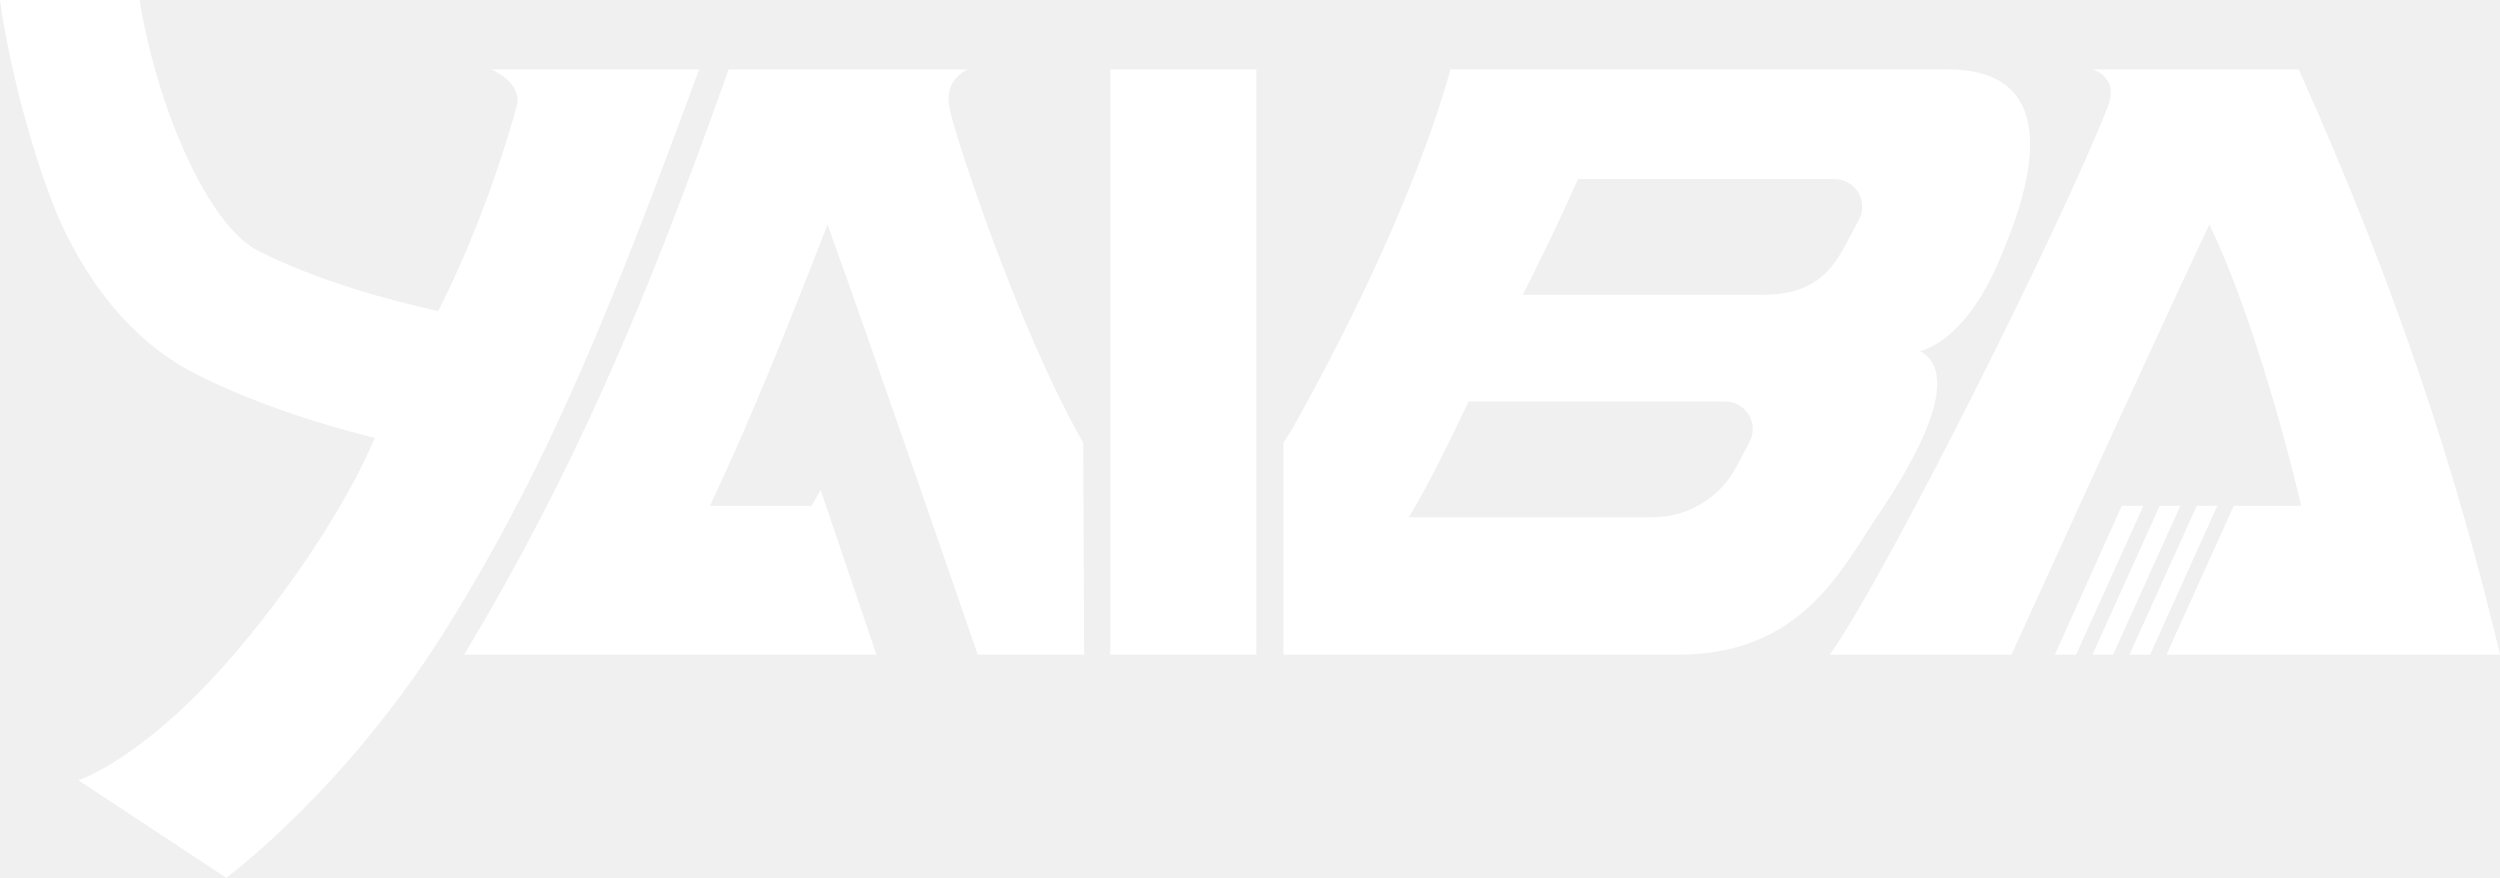
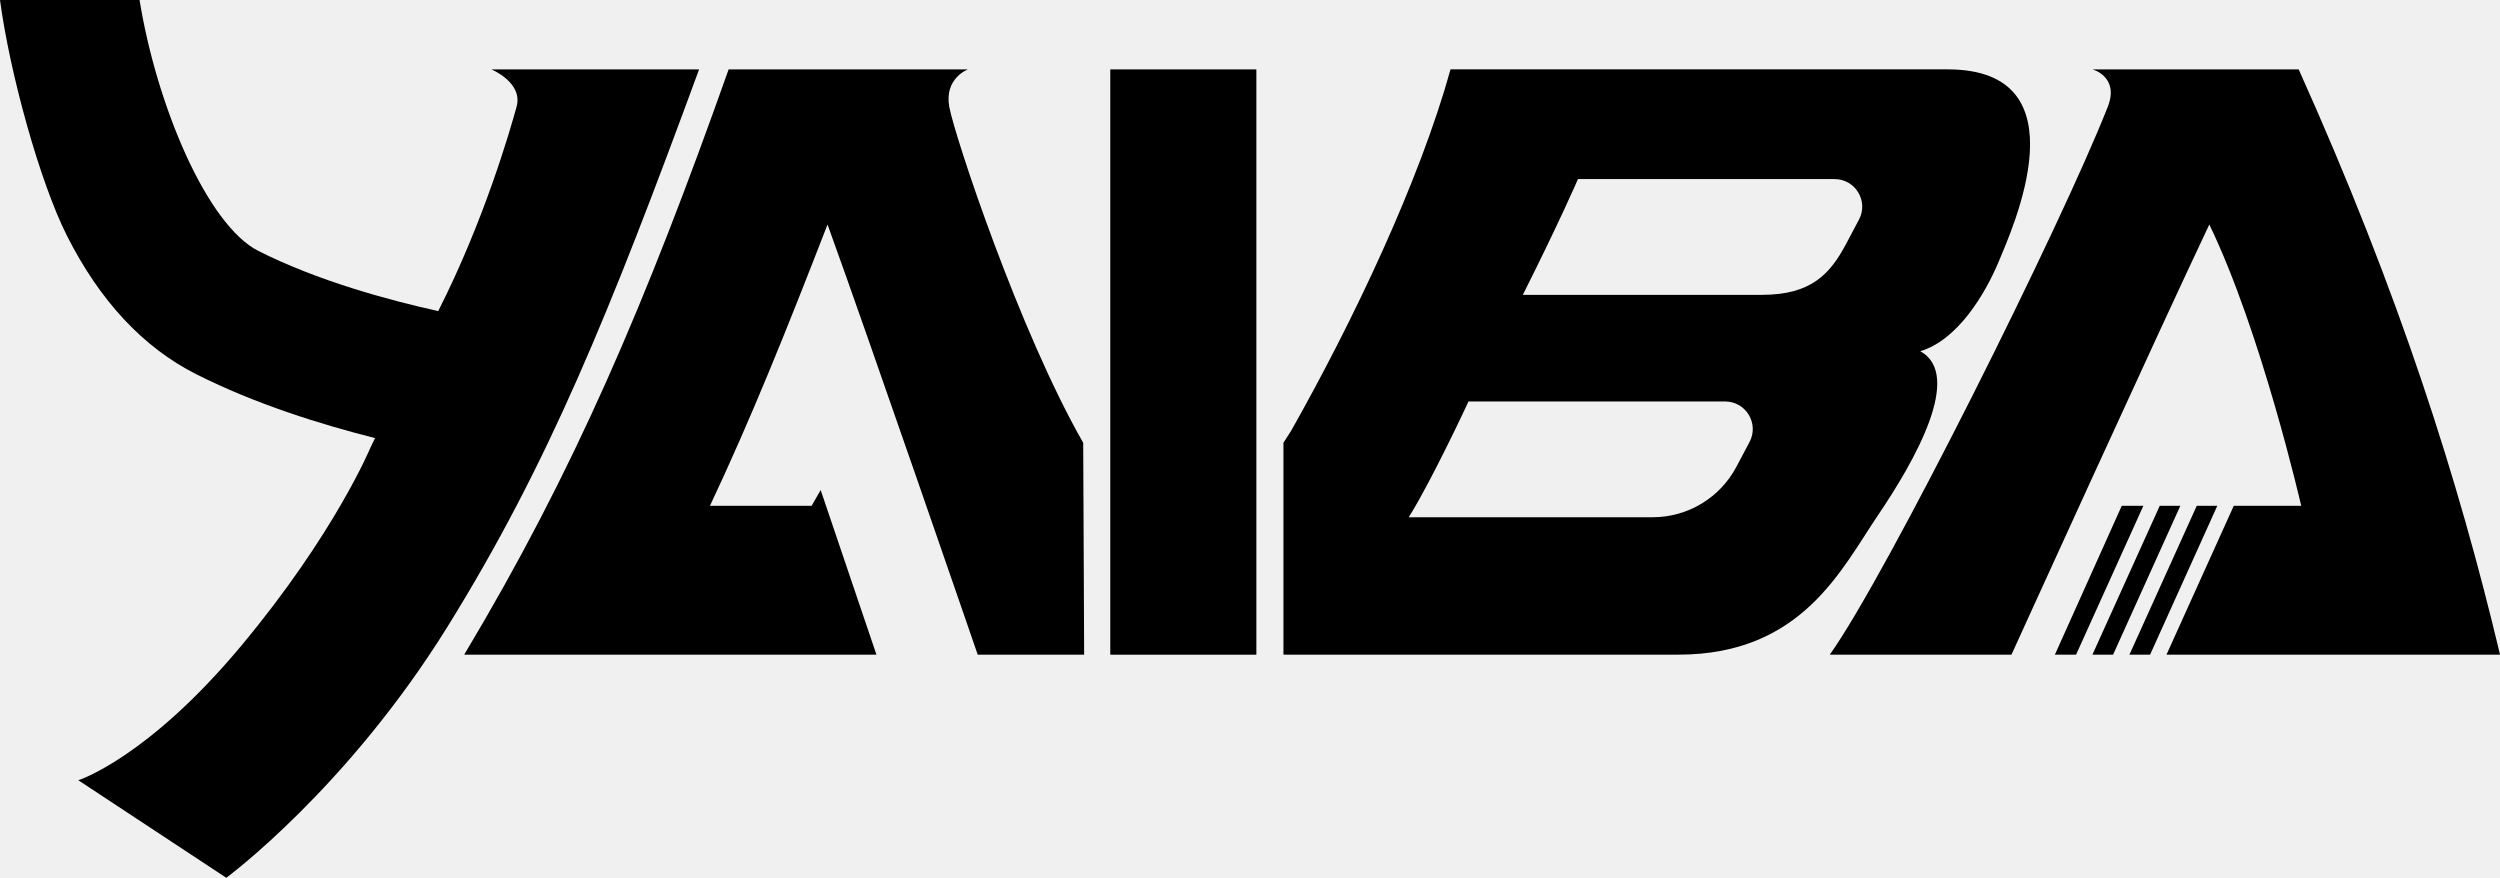
<svg xmlns="http://www.w3.org/2000/svg" id="Layer_2" viewBox="0 0 535.63 188.07">
  <defs>
-     <style>.cls-1{fill:#fff;stroke-width:0px;}</style>
+     <style>.cls-1{fill:#000;stroke-width:0px;}</style>
  </defs>
  <g id="Calque_1">
    <rect class="cls-1" x="237.88" y="14.87" width="31.3" height="125.4" />
    <path class="cls-1" d="M149.78,14.87h-44.5s6.83,2.8,5.4,8c-1.37,4.96-6.91,24.3-16.79,43.78-10.7-2.36-25.81-6.47-38.52-12.88-10.99-5.55-21.8-31.11-25.47-53.77H0c2.08,15.62,8.51,38.92,14.32,50.46,7.05,14,16.38,24,27.73,29.72,12.64,6.38,26.77,10.78,38.3,13.68-.61,1.26-.97,2.01-.97,2.01,0,0-7.6,18.4-27.7,42.5-20.1,24.1-34.9,28.8-34.9,28.8l31.7,20.9s25.8-19,47.4-53.8c21.6-34.8,34.8-67.4,53.9-119.4h0Z" />
    <path class="cls-1" d="M203.38,22.87c-1.1-6.12,4-8,4-8h-51.27c-17.83,50.3-33.13,86.13-56.66,125.4h88.33l-11.95-35.28-1.94,3.38h-21.78c8.82-18.73,16.28-37.3,25.19-60.27,8.62,23.73,32.18,92.17,32.18,92.17h22.8l-.2-45.4c-13.7-23.9-27.6-65.88-28.7-72Z" />
    <polygon class="cls-1" points="454.59 108.37 440.26 140.27 444.8 140.27 459.22 108.37 454.59 108.37" />
    <polygon class="cls-1" points="462.73 108.37 448.3 140.27 452.73 140.27 467.14 108.37 462.73 108.37" />
    <polygon class="cls-1" points="470.66 108.37 456.23 140.27 460.66 140.27 475.06 108.37 470.66 108.37" />
    <path class="cls-1" d="M492.49,14.87h-44.18s5.83,1.54,3.29,8c-10,25.45-47.34,100.24-59.57,117.4h38.93s31.13-68.44,42.39-92.17c11.14,23.01,19.69,60.27,19.69,60.27h-14.45l-14.42,31.9h71.47c-8.89-37.38-21.56-77.38-43.14-125.4Z" />
    <path class="cls-1" d="M417.28,14.86h-106.5c-6.67,24.04-20.87,53.94-34.18,77.48-1.03,1.64-1.62,2.52-1.62,2.52v45.4h84.61c26.5,0,34.99-18.4,42.79-29.9,7.8-11.5,18.34-30.01,9.04-35.11,8-2.4,13.86-12.19,16.76-19.09,2.9-7,18.6-41.3-10.9-41.3ZM374.84,94.7l-2.82,5.32c-3.52,6.65-10.42,10.8-17.94,10.8h-52.25c5-8,12.8-24.8,12.8-24.8h54.99c4.45,0,7.31,4.74,5.22,8.68ZM398.29,47.05l-2.82,5.32c-3.37,6.29-7.39,10.8-17.94,10.8h-51.26c7.96-15.84,11.81-24.8,11.81-24.8h54.99c4.45,0,7.31,4.74,5.22,8.68Z" />
  </g>
</svg>
